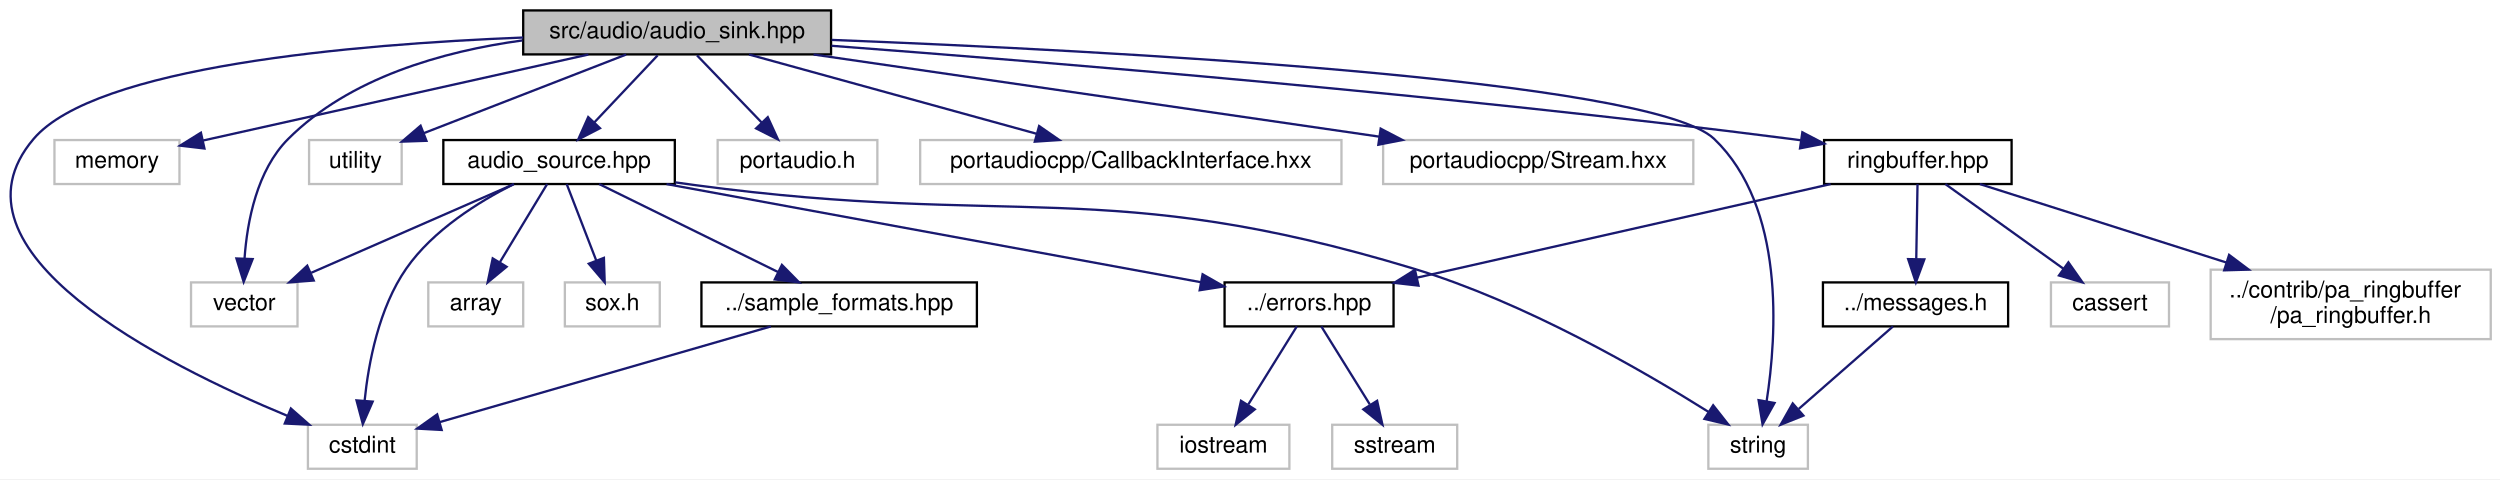
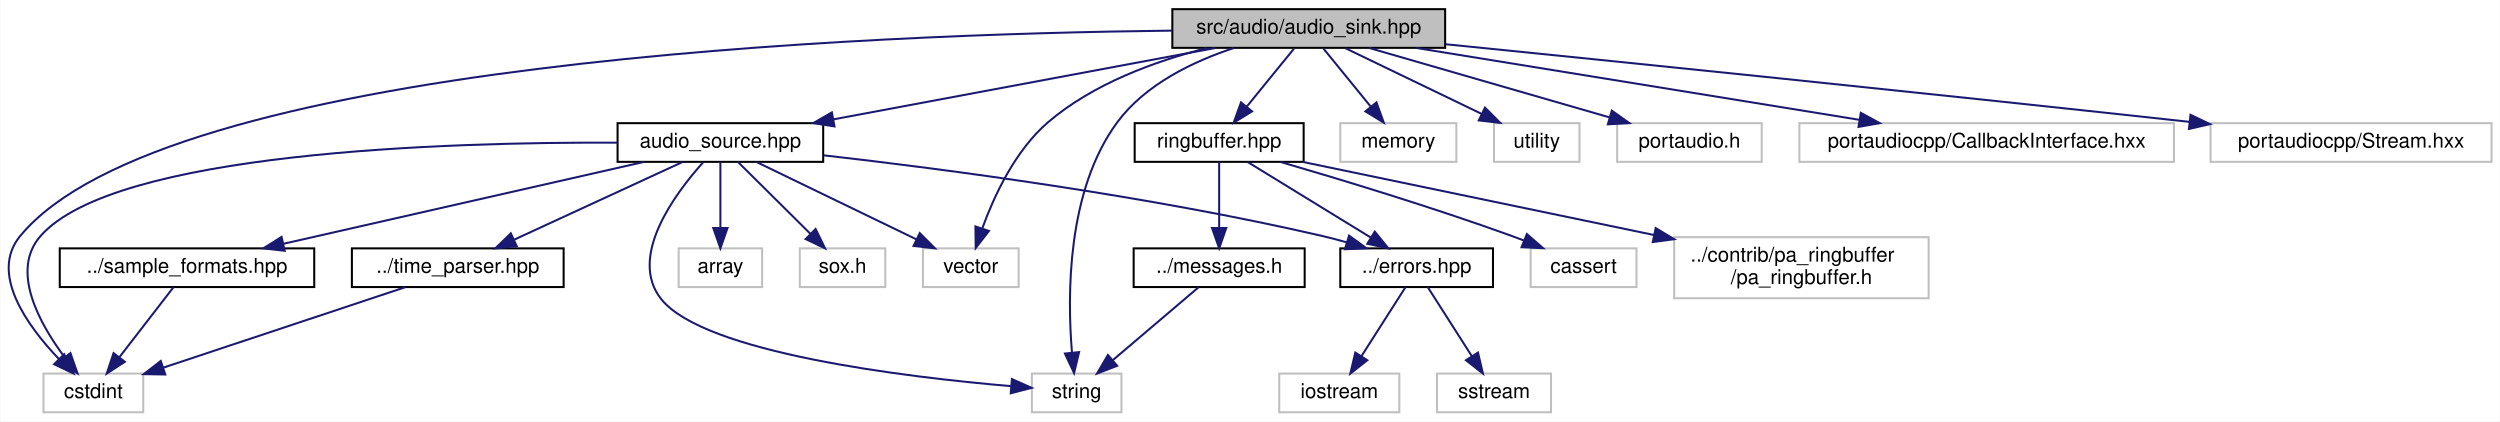
- <svg xmlns="http://www.w3.org/2000/svg" xmlns:xlink="http://www.w3.org/1999/xlink" width="1080pt" height="207pt" viewBox="0.00 0.00 1080.02 207.00">
+ <svg xmlns="http://www.w3.org/2000/svg" xmlns:xlink="http://www.w3.org/1999/xlink" width="1228pt" height="207pt" viewBox="0.00 0.00 1227.70 207.00">
  <g id="graph0" class="graph" transform="scale(1 1) rotate(0) translate(4 203)">
-     <polygon fill="white" stroke="none" points="-4,4 -4,-203 1076.02,-203 1076.02,4 -4,4" />
+     <polygon fill="white" stroke="none" points="-4,4 -4,-203 1223.7,-203 1223.7,4 -4,4" />
    <g id="node1" class="node">
-       <polygon fill="#bfbfbf" stroke="black" points="222.024,-179.5 222.024,-198.5 355.024,-198.5 355.024,-179.5 222.024,-179.5" />
-       <text text-anchor="middle" x="288.524" y="-186.5" font-family="Helvetica,sans-Serif" font-size="10.00">src/audio/audio_sink.hpp</text>
+       <polygon fill="#bfbfbf" stroke="black" points="571.702,-179.5 571.702,-198.5 705.702,-198.5 705.702,-179.5 571.702,-179.5" />
+       <text text-anchor="middle" x="638.702" y="-186.5" font-family="Helvetica,sans-Serif" font-size="10.00">src/audio/audio_sink.hpp</text>
    </g>
    <g id="node2" class="node">
-       <polygon fill="white" stroke="#bfbfbf" points="129.024,-0.5 129.024,-19.5 176.024,-19.5 176.024,-0.5 129.024,-0.5" />
-       <text text-anchor="middle" x="152.524" y="-7.5" font-family="Helvetica,sans-Serif" font-size="10.00">cstdint</text>
+       <polygon fill="white" stroke="#bfbfbf" points="17.202,-0.5 17.202,-19.5 66.202,-19.5 66.202,-0.5 17.202,-0.5" />
+       <text text-anchor="middle" x="41.702" y="-7.5" font-family="Helvetica,sans-Serif" font-size="10.00">cstdint</text>
    </g>
    <g id="edge1" class="edge">
-       <path fill="none" stroke="midnightblue" d="M221.996,-186.79C148.55,-183.881 37.144,-174.275 10.524,-143 -30.757,-94.499 66.569,-45.58 120.152,-23.359" />
-       <polygon fill="midnightblue" stroke="midnightblue" points="121.653,-26.527 129.605,-19.526 119.023,-20.04 121.653,-26.527" />
+       <path fill="none" stroke="midnightblue" d="M571.506,-187.959C423.406,-186.272 76.417,-173.02 5.702,-87 -9.357,-68.682 9.184,-43.015 24.751,-26.698" />
+       <polygon fill="midnightblue" stroke="midnightblue" points="27.36,-29.04 31.994,-19.512 22.43,-24.071 27.36,-29.04" />
    </g>
    <g id="node3" class="node">
-       <polygon fill="white" stroke="#bfbfbf" points="19.524,-123.5 19.524,-142.5 73.524,-142.5 73.524,-123.5 19.524,-123.5" />
-       <text text-anchor="middle" x="46.524" y="-130.5" font-family="Helvetica,sans-Serif" font-size="10.00">memory</text>
+       <polygon fill="white" stroke="#bfbfbf" points="654.202,-123.5 654.202,-142.5 711.202,-142.5 711.202,-123.5 654.202,-123.5" />
+       <text text-anchor="middle" x="682.702" y="-130.5" font-family="Helvetica,sans-Serif" font-size="10.00">memory</text>
    </g>
    <g id="edge2" class="edge">
-       <path fill="none" stroke="midnightblue" d="M250.179,-179.444C204.554,-169.263 128.896,-152.38 83.763,-142.309" />
-       <polygon fill="midnightblue" stroke="midnightblue" points="84.323,-138.848 73.801,-140.086 82.798,-145.68 84.323,-138.848" />
+       <path fill="none" stroke="midnightblue" d="M645.968,-179.083C652.247,-171.377 661.489,-160.033 669.133,-150.653" />
+       <polygon fill="midnightblue" stroke="midnightblue" points="671.968,-152.714 675.571,-142.751 666.541,-148.293 671.968,-152.714" />
    </g>
    <g id="node4" class="node">
-       <polygon fill="white" stroke="#bfbfbf" points="734.024,-0.5 734.024,-19.5 777.024,-19.5 777.024,-0.5 734.024,-0.5" />
-       <text text-anchor="middle" x="755.524" y="-7.5" font-family="Helvetica,sans-Serif" font-size="10.00">string</text>
+       <polygon fill="white" stroke="#bfbfbf" points="502.702,-0.5 502.702,-19.5 546.702,-19.5 546.702,-0.5 502.702,-0.5" />
+       <text text-anchor="middle" x="524.702" y="-7.5" font-family="Helvetica,sans-Serif" font-size="10.00">string</text>
    </g>
    <g id="edge3" class="edge">
-       <path fill="none" stroke="midnightblue" d="M355.29,-185.764C473.456,-181.162 709.572,-168.822 736.524,-143 767.224,-113.589 763.658,-58.456 759.188,-29.634" />
-       <polygon fill="midnightblue" stroke="midnightblue" points="762.615,-28.912 757.438,-19.668 755.721,-30.122 762.615,-28.912" />
+       <path fill="none" stroke="midnightblue" d="M602.038,-179.459C581.983,-172.863 558.483,-161.613 544.702,-143 519.841,-109.423 520.074,-57.689 522.389,-30.013" />
+       <polygon fill="midnightblue" stroke="midnightblue" points="525.903,-30.053 523.441,-19.748 518.939,-29.339 525.903,-30.053" />
    </g>
    <g id="node5" class="node">
-       <polygon fill="white" stroke="#bfbfbf" points="129.524,-123.5 129.524,-142.5 169.524,-142.5 169.524,-123.5 129.524,-123.5" />
-       <text text-anchor="middle" x="149.524" y="-130.5" font-family="Helvetica,sans-Serif" font-size="10.00">utility</text>
+       <polygon fill="white" stroke="#bfbfbf" points="729.702,-123.5 729.702,-142.5 771.702,-142.5 771.702,-123.5 729.702,-123.5" />
+       <text text-anchor="middle" x="750.702" y="-130.5" font-family="Helvetica,sans-Serif" font-size="10.00">utility</text>
    </g>
    <g id="edge4" class="edge">
-       <path fill="none" stroke="midnightblue" d="M266.499,-179.444C242.877,-170.267 205.239,-155.645 179.06,-145.474" />
-       <polygon fill="midnightblue" stroke="midnightblue" points="180.23,-142.174 169.641,-141.815 177.695,-148.699 180.23,-142.174" />
+       <path fill="none" stroke="midnightblue" d="M656.697,-179.324C674.739,-170.625 702.749,-157.12 723.505,-147.113" />
+       <polygon fill="midnightblue" stroke="midnightblue" points="725.264,-150.15 732.752,-142.655 722.224,-143.845 725.264,-150.15" />
    </g>
    <g id="node6" class="node">
-       <polygon fill="white" stroke="#bfbfbf" points="78.524,-62 78.524,-81 124.524,-81 124.524,-62 78.524,-62" />
-       <text text-anchor="middle" x="101.524" y="-69" font-family="Helvetica,sans-Serif" font-size="10.00">vector</text>
+       <polygon fill="white" stroke="#bfbfbf" points="449.202,-62 449.202,-81 496.202,-81 496.202,-62 449.202,-62" />
+       <text text-anchor="middle" x="472.702" y="-69" font-family="Helvetica,sans-Serif" font-size="10.00">vector</text>
    </g>
    <g id="edge5" class="edge">
-       <path fill="none" stroke="midnightblue" d="M221.721,-185.546C187.264,-180.839 147.02,-169.455 120.524,-143 106.954,-129.45 102.787,-107.295 101.649,-91.437" />
-       <polygon fill="midnightblue" stroke="midnightblue" points="105.138,-91.077 101.264,-81.216 98.143,-91.341 105.138,-91.077" />
+       <path fill="none" stroke="midnightblue" d="M588.787,-179.426C563.135,-172.949 532.726,-161.825 510.702,-143 494.557,-129.2 484.15,-106.769 478.381,-90.919" />
+       <polygon fill="midnightblue" stroke="midnightblue" points="481.614,-89.552 475.115,-81.185 474.978,-91.779 481.614,-89.552" />
    </g>
    <g id="node7" class="node">
-       <polygon fill="white" stroke="#bfbfbf" points="306.024,-123.5 306.024,-142.5 375.024,-142.5 375.024,-123.5 306.024,-123.5" />
-       <text text-anchor="middle" x="340.524" y="-130.5" font-family="Helvetica,sans-Serif" font-size="10.00">portaudio.h</text>
+       <polygon fill="white" stroke="#bfbfbf" points="790.202,-123.5 790.202,-142.5 861.202,-142.5 861.202,-123.5 790.202,-123.5" />
+       <text text-anchor="middle" x="825.702" y="-130.5" font-family="Helvetica,sans-Serif" font-size="10.00">portaudio.h</text>
    </g>
    <g id="edge6" class="edge">
-       <path fill="none" stroke="midnightblue" d="M297.111,-179.083C304.683,-171.22 315.902,-159.569 325.039,-150.081" />
-       <polygon fill="midnightblue" stroke="midnightblue" points="327.682,-152.382 332.097,-142.751 322.64,-147.527 327.682,-152.382" />
+       <path fill="none" stroke="midnightblue" d="M668.333,-179.444C700.202,-170.241 751.035,-155.562 786.266,-145.388" />
+       <polygon fill="midnightblue" stroke="midnightblue" points="787.573,-148.653 796.21,-142.516 785.631,-141.928 787.573,-148.653" />
    </g>
    <g id="node8" class="node">
-       <polygon fill="white" stroke="#bfbfbf" points="393.524,-123.5 393.524,-142.5 575.524,-142.5 575.524,-123.5 393.524,-123.5" />
-       <text text-anchor="middle" x="484.524" y="-130.5" font-family="Helvetica,sans-Serif" font-size="10.00">portaudiocpp/CallbackInterface.hxx</text>
+       <polygon fill="white" stroke="#bfbfbf" points="879.702,-123.5 879.702,-142.5 1063.7,-142.5 1063.7,-123.5 879.702,-123.5" />
+       <text text-anchor="middle" x="971.702" y="-130.5" font-family="Helvetica,sans-Serif" font-size="10.00">portaudiocpp/CallbackInterface.hxx</text>
    </g>
    <g id="edge7" class="edge">
-       <path fill="none" stroke="midnightblue" d="M319.581,-179.444C353.128,-170.201 406.721,-155.436 443.665,-145.257" />
-       <polygon fill="midnightblue" stroke="midnightblue" points="444.902,-148.547 453.613,-142.516 443.042,-141.798 444.902,-148.547" />
+       <path fill="none" stroke="midnightblue" d="M691.467,-179.444C750.532,-169.865 846.176,-154.356 909.007,-144.167" />
+       <polygon fill="midnightblue" stroke="midnightblue" points="909.873,-147.572 919.184,-142.516 908.752,-140.662 909.873,-147.572" />
    </g>
    <g id="node9" class="node">
-       <polygon fill="white" stroke="#bfbfbf" points="593.524,-123.5 593.524,-142.5 727.524,-142.5 727.524,-123.5 593.524,-123.5" />
-       <text text-anchor="middle" x="660.524" y="-130.5" font-family="Helvetica,sans-Serif" font-size="10.00">portaudiocpp/Stream.hxx</text>
+       <polygon fill="white" stroke="#bfbfbf" points="1081.7,-123.5 1081.7,-142.5 1219.7,-142.5 1219.7,-123.5 1081.7,-123.5" />
+       <text text-anchor="middle" x="1150.7" y="-130.5" font-family="Helvetica,sans-Serif" font-size="10.00">portaudiocpp/Stream.hxx</text>
    </g>
    <g id="edge8" class="edge">
-       <path fill="none" stroke="midnightblue" d="M347.469,-179.444C413.86,-169.806 521.62,-154.163 591.786,-143.978" />
-       <polygon fill="midnightblue" stroke="midnightblue" points="592.462,-147.417 601.856,-142.516 591.456,-140.489 592.462,-147.417" />
+       <path fill="none" stroke="midnightblue" d="M706.012,-181.264C789.268,-172.878 935.631,-157.958 1071.23,-143.152" />
+       <polygon fill="midnightblue" stroke="midnightblue" points="1071.82,-146.607 1081.38,-142.04 1071.06,-139.649 1071.82,-146.607" />
    </g>
    <g id="node10" class="node">
      <g id="a_node10">
        <a xlink:href="audio__source_8hpp.html" target="_top" xlink:title="Declaration of the AudioSource class. ">
-           <polygon fill="white" stroke="black" points="187.524,-123.5 187.524,-142.5 287.524,-142.5 287.524,-123.5 187.524,-123.5" />
-           <text text-anchor="middle" x="237.524" y="-130.5" font-family="Helvetica,sans-Serif" font-size="10.00">audio_source.hpp</text>
+           <polygon fill="white" stroke="black" points="299.202,-123.5 299.202,-142.5 400.202,-142.5 400.202,-123.5 299.202,-123.5" />
+           <text text-anchor="middle" x="349.702" y="-130.5" font-family="Helvetica,sans-Serif" font-size="10.00">audio_source.hpp</text>
        </a>
      </g>
    </g>
    <g id="edge9" class="edge">
-       <path fill="none" stroke="midnightblue" d="M280.103,-179.083C272.676,-171.22 261.673,-159.569 252.712,-150.081" />
-       <polygon fill="midnightblue" stroke="midnightblue" points="255.2,-147.618 245.789,-142.751 250.111,-152.424 255.2,-147.618" />
-     </g>
-     <g id="node17" class="node">
-       <g id="a_node17">
+       <path fill="none" stroke="midnightblue" d="M592.909,-179.444C541.965,-169.925 459.667,-154.547 405.127,-144.356" />
+       <polygon fill="midnightblue" stroke="midnightblue" points="405.753,-140.913 395.28,-142.516 404.467,-147.794 405.753,-140.913" />
+     </g>
+     <g id="node18" class="node">
+       <g id="a_node18">
        <a xlink:href="ringbuffer_8hpp.html" target="_top" xlink:title="The RingBuffer class template. ">
-           <polygon fill="white" stroke="black" points="784.024,-123.5 784.024,-142.5 865.024,-142.5 865.024,-123.5 784.024,-123.5" />
-           <text text-anchor="middle" x="824.524" y="-130.5" font-family="Helvetica,sans-Serif" font-size="10.00">ringbuffer.hpp</text>
-         </a>
-       </g>
-     </g>
-     <g id="edge20" class="edge">
-       <path fill="none" stroke="midnightblue" d="M355.211,-183.221C448.219,-176.224 622.073,-161.939 769.524,-143 770.994,-142.811 772.484,-142.613 773.988,-142.407" />
-       <polygon fill="midnightblue" stroke="midnightblue" points="774.627,-145.851 784.022,-140.952 773.623,-138.923 774.627,-145.851" />
+           <polygon fill="white" stroke="black" points="553.202,-123.5 553.202,-142.5 636.202,-142.5 636.202,-123.5 553.202,-123.5" />
+           <text text-anchor="middle" x="594.702" y="-130.5" font-family="Helvetica,sans-Serif" font-size="10.00">ringbuffer.hpp</text>
+         </a>
+       </g>
+     </g>
+     <g id="edge22" class="edge">
+       <path fill="none" stroke="midnightblue" d="M631.436,-179.083C625.157,-171.377 615.914,-160.033 608.271,-150.653" />
+       <polygon fill="midnightblue" stroke="midnightblue" points="610.862,-148.293 601.832,-142.751 605.436,-152.714 610.862,-148.293" />
    </g>
    <g id="edge11" class="edge">
-       <path fill="none" stroke="midnightblue" d="M217.852,-123.416C202.94,-115.912 183.102,-103.611 171.524,-87 159.646,-69.956 155.178,-46.194 153.506,-29.799" />
-       <polygon fill="midnightblue" stroke="midnightblue" points="156.994,-29.501 152.739,-19.798 150.015,-30.037 156.994,-29.501" />
+       <path fill="none" stroke="midnightblue" d="M299.186,-132.926C215.062,-133.265 51.903,-128.406 15.702,-87 0.851,-70.014 15.158,-44.141 27.698,-27.399" />
+       <polygon fill="midnightblue" stroke="midnightblue" points="30.439,-29.575 33.931,-19.572 24.963,-25.215 30.439,-29.575" />
    </g>
    <g id="edge12" class="edge">
-       <path fill="none" stroke="midnightblue" d="M287.719,-124.218C290.697,-123.795 293.649,-123.386 296.524,-123 433.994,-104.539 473.758,-127.146 606.524,-87 654.722,-72.426 705.986,-42.727 734.051,-25.079" />
-       <polygon fill="midnightblue" stroke="midnightblue" points="736.095,-27.927 742.641,-19.596 732.329,-22.026 736.095,-27.927" />
+       <path fill="none" stroke="midnightblue" d="M341.13,-123.143C327.507,-107.983 304.073,-76.697 320.702,-56 341.901,-29.616 440.623,-17.784 492.561,-13.309" />
+       <polygon fill="midnightblue" stroke="midnightblue" points="492.908,-16.793 502.589,-12.487 492.336,-9.816 492.908,-16.793" />
    </g>
    <g id="edge13" class="edge">
-       <path fill="none" stroke="midnightblue" d="M218.039,-123.475C195.114,-113.445 156.839,-96.7 130.449,-85.155" />
-       <polygon fill="midnightblue" stroke="midnightblue" points="131.538,-81.811 120.974,-81.009 128.732,-88.224 131.538,-81.811" />
+       <path fill="none" stroke="midnightblue" d="M367.325,-123.475C387.876,-113.534 422.066,-96.995 445.909,-85.461" />
+       <polygon fill="midnightblue" stroke="midnightblue" points="447.634,-88.514 455.112,-81.009 444.585,-82.213 447.634,-88.514" />
    </g>
    <g id="node11" class="node">
-       <polygon fill="white" stroke="#bfbfbf" points="181.024,-62 181.024,-81 222.024,-81 222.024,-62 181.024,-62" />
-       <text text-anchor="middle" x="201.524" y="-69" font-family="Helvetica,sans-Serif" font-size="10.00">array</text>
+       <polygon fill="white" stroke="#bfbfbf" points="329.202,-62 329.202,-81 370.202,-81 370.202,-62 329.202,-62" />
+       <text text-anchor="middle" x="349.702" y="-69" font-family="Helvetica,sans-Serif" font-size="10.00">array</text>
    </g>
    <g id="edge10" class="edge">
-       <path fill="none" stroke="midnightblue" d="M232.366,-123.475C227.073,-114.727 218.689,-100.869 211.997,-89.809" />
-       <polygon fill="midnightblue" stroke="midnightblue" points="214.844,-87.753 206.673,-81.009 208.855,-91.377 214.844,-87.753" />
+       <path fill="none" stroke="midnightblue" d="M349.702,-123.475C349.702,-115.08 349.702,-101.981 349.702,-91.163" />
+       <polygon fill="midnightblue" stroke="midnightblue" points="353.202,-91.009 349.702,-81.009 346.202,-91.009 353.202,-91.009" />
    </g>
    <g id="node12" class="node">
-       <polygon fill="white" stroke="#bfbfbf" points="240.024,-62 240.024,-81 281.024,-81 281.024,-62 240.024,-62" />
-       <text text-anchor="middle" x="260.524" y="-69" font-family="Helvetica,sans-Serif" font-size="10.00">sox.h</text>
+       <polygon fill="white" stroke="#bfbfbf" points="388.702,-62 388.702,-81 430.702,-81 430.702,-62 388.702,-62" />
+       <text text-anchor="middle" x="409.702" y="-69" font-family="Helvetica,sans-Serif" font-size="10.00">sox.h</text>
    </g>
    <g id="edge14" class="edge">
-       <path fill="none" stroke="midnightblue" d="M240.82,-123.475C244.133,-114.904 249.342,-101.427 253.573,-90.483" />
-       <polygon fill="midnightblue" stroke="midnightblue" points="256.894,-91.598 257.235,-81.009 250.365,-89.075 256.894,-91.598" />
+       <path fill="none" stroke="midnightblue" d="M358.298,-123.475C367.566,-114.285 382.519,-99.456 393.914,-88.156" />
+       <polygon fill="midnightblue" stroke="midnightblue" points="396.485,-90.536 401.121,-81.009 391.556,-85.565 396.485,-90.536" />
    </g>
    <g id="node13" class="node">
      <g id="a_node13">
        <a xlink:href="errors_8hpp.html" target="_top" xlink:title="Declarations of the playd Error exception set. ">
-           <polygon fill="white" stroke="black" points="525.024,-62 525.024,-81 598.024,-81 598.024,-62 525.024,-62" />
-           <text text-anchor="middle" x="561.524" y="-69" font-family="Helvetica,sans-Serif" font-size="10.00">../errors.hpp</text>
+           <polygon fill="white" stroke="black" points="654.202,-62 654.202,-81 729.202,-81 729.202,-62 654.202,-62" />
+           <text text-anchor="middle" x="691.702" y="-69" font-family="Helvetica,sans-Serif" font-size="10.00">../errors.hpp</text>
        </a>
      </g>
    </g>
    <g id="edge15" class="edge">
-       <path fill="none" stroke="midnightblue" d="M283.946,-123.475C345.439,-112.182 453.294,-92.376 514.893,-81.064" />
-       <polygon fill="midnightblue" stroke="midnightblue" points="515.531,-84.505 524.734,-79.256 514.267,-77.62 515.531,-84.505" />
+       <path fill="none" stroke="midnightblue" d="M400.431,-126.704C459.744,-119.957 560.639,-106.748 645.702,-87 649.538,-86.109 653.517,-85.057 657.457,-83.931" />
+       <polygon fill="midnightblue" stroke="midnightblue" points="658.503,-87.272 667.068,-81.036 656.483,-80.57 658.503,-87.272" />
    </g>
    <g id="node16" class="node">
      <g id="a_node16">
        <a xlink:href="sample__formats_8hpp.html" target="_top" xlink:title="The SampleFormat enumeration. ">
-           <polygon fill="white" stroke="black" points="299.024,-62 299.024,-81 418.024,-81 418.024,-62 299.024,-62" />
-           <text text-anchor="middle" x="358.524" y="-69" font-family="Helvetica,sans-Serif" font-size="10.00">../sample_formats.hpp</text>
+           <polygon fill="white" stroke="black" points="25.202,-62 25.202,-81 150.202,-81 150.202,-62 25.202,-62" />
+           <text text-anchor="middle" x="87.702" y="-69" font-family="Helvetica,sans-Serif" font-size="10.00">../sample_formats.hpp</text>
        </a>
      </g>
    </g>
    <g id="edge18" class="edge">
-       <path fill="none" stroke="midnightblue" d="M254.861,-123.475C275.077,-113.534 308.711,-96.995 332.167,-85.461" />
-       <polygon fill="midnightblue" stroke="midnightblue" points="333.791,-88.563 341.22,-81.009 330.702,-82.281 333.791,-88.563" />
+       <path fill="none" stroke="midnightblue" d="M312.164,-123.475C265.47,-112.871 185.722,-94.76 134.925,-83.224" />
+       <polygon fill="midnightblue" stroke="midnightblue" points="135.697,-79.811 125.17,-81.009 134.147,-86.637 135.697,-79.811" />
+     </g>
+     <g id="node17" class="node">
+       <g id="a_node17">
+         <a xlink:href="time__parser_8hpp.html" target="_top" xlink:title="Declaration of the TimeParser class. ">
+           <polygon fill="white" stroke="black" points="168.702,-62 168.702,-81 272.702,-81 272.702,-62 168.702,-62" />
+           <text text-anchor="middle" x="220.702" y="-69" font-family="Helvetica,sans-Serif" font-size="10.00">../time_parser.hpp</text>
+         </a>
+       </g>
+     </g>
+     <g id="edge20" class="edge">
+       <path fill="none" stroke="midnightblue" d="M331.219,-123.475C309.57,-113.49 273.489,-96.848 248.469,-85.308" />
+       <polygon fill="midnightblue" stroke="midnightblue" points="249.697,-82.019 239.15,-81.009 246.765,-88.376 249.697,-82.019" />
    </g>
    <g id="node14" class="node">
-       <polygon fill="white" stroke="#bfbfbf" points="496.024,-0.5 496.024,-19.5 553.024,-19.5 553.024,-0.5 496.024,-0.5" />
-       <text text-anchor="middle" x="524.524" y="-7.5" font-family="Helvetica,sans-Serif" font-size="10.00">iostream</text>
+       <polygon fill="white" stroke="#bfbfbf" points="624.202,-0.5 624.202,-19.5 683.202,-19.5 683.202,-0.5 624.202,-0.5" />
+       <text text-anchor="middle" x="653.702" y="-7.5" font-family="Helvetica,sans-Serif" font-size="10.00">iostream</text>
    </g>
    <g id="edge16" class="edge">
-       <path fill="none" stroke="midnightblue" d="M556.223,-61.975C550.783,-53.227 542.166,-39.369 535.288,-28.309" />
-       <polygon fill="midnightblue" stroke="midnightblue" points="538.069,-26.153 529.816,-19.509 532.124,-29.849 538.069,-26.153" />
+       <path fill="none" stroke="midnightblue" d="M686.257,-61.975C680.614,-53.138 671.641,-39.089 664.543,-27.975" />
+       <polygon fill="midnightblue" stroke="midnightblue" points="667.468,-26.053 659.136,-19.509 661.569,-29.821 667.468,-26.053" />
    </g>
    <g id="node15" class="node">
-       <polygon fill="white" stroke="#bfbfbf" points="571.524,-0.5 571.524,-19.5 625.524,-19.5 625.524,-0.5 571.524,-0.5" />
-       <text text-anchor="middle" x="598.524" y="-7.5" font-family="Helvetica,sans-Serif" font-size="10.00">sstream</text>
+       <polygon fill="white" stroke="#bfbfbf" points="701.702,-0.5 701.702,-19.5 757.702,-19.5 757.702,-0.5 701.702,-0.5" />
+       <text text-anchor="middle" x="729.702" y="-7.5" font-family="Helvetica,sans-Serif" font-size="10.00">sstream</text>
    </g>
    <g id="edge17" class="edge">
-       <path fill="none" stroke="midnightblue" d="M566.825,-61.975C572.266,-53.227 580.883,-39.369 587.761,-28.309" />
-       <polygon fill="midnightblue" stroke="midnightblue" points="590.924,-29.849 593.233,-19.509 584.98,-26.153 590.924,-29.849" />
+       <path fill="none" stroke="midnightblue" d="M697.146,-61.975C702.79,-53.138 711.763,-39.089 718.861,-27.975" />
+       <polygon fill="midnightblue" stroke="midnightblue" points="721.835,-29.821 724.267,-19.509 715.935,-26.053 721.835,-29.821" />
    </g>
    <g id="edge19" class="edge">
-       <path fill="none" stroke="midnightblue" d="M329.01,-61.975C291.143,-51.038 225.626,-32.114 185.958,-20.657" />
-       <polygon fill="midnightblue" stroke="midnightblue" points="186.8,-17.257 176.221,-17.845 184.857,-23.982 186.8,-17.257" />
+       <path fill="none" stroke="midnightblue" d="M81.111,-61.975C74.211,-53.05 63.2,-38.807 54.568,-27.642" />
+       <polygon fill="midnightblue" stroke="midnightblue" points="57.166,-25.28 48.28,-19.509 51.628,-29.561 57.166,-25.28" />
+     </g>
+     <g id="edge21" class="edge">
+       <path fill="none" stroke="midnightblue" d="M195.055,-61.975C163.821,-51.593 110.936,-34.014 76.166,-22.456" />
+       <polygon fill="midnightblue" stroke="midnightblue" points="77.03,-19.055 66.437,-19.222 74.822,-25.698 77.03,-19.055" />
+     </g>
+     <g id="edge25" class="edge">
+       <path fill="none" stroke="midnightblue" d="M608.6,-123.475C624.374,-113.799 650.339,-97.872 669.051,-86.394" />
+       <polygon fill="midnightblue" stroke="midnightblue" points="671.136,-89.221 677.83,-81.009 667.476,-83.254 671.136,-89.221" />
+     </g>
+     <g id="node19" class="node">
+       <polygon fill="white" stroke="#bfbfbf" points="747.702,-62 747.702,-81 799.702,-81 799.702,-62 747.702,-62" />
+       <text text-anchor="middle" x="773.702" y="-69" font-family="Helvetica,sans-Serif" font-size="10.00">cassert</text>
    </g>
    <g id="edge23" class="edge">
-       <path fill="none" stroke="midnightblue" d="M786.843,-123.475C739.705,-112.811 659.007,-94.554 608.062,-83.028" />
-       <polygon fill="midnightblue" stroke="midnightblue" points="608.814,-79.61 598.288,-80.817 607.269,-86.438 608.814,-79.61" />
-     </g>
-     <g id="node18" class="node">
-       <polygon fill="white" stroke="#bfbfbf" points="882.024,-62 882.024,-81 933.024,-81 933.024,-62 882.024,-62" />
-       <text text-anchor="middle" x="907.524" y="-69" font-family="Helvetica,sans-Serif" font-size="10.00">cassert</text>
-     </g>
-     <g id="edge21" class="edge">
-       <path fill="none" stroke="midnightblue" d="M836.416,-123.475C849.729,-113.931 871.524,-98.307 887.481,-86.868" />
-       <polygon fill="midnightblue" stroke="midnightblue" points="889.566,-89.68 895.654,-81.009 885.488,-83.991 889.566,-89.68" />
-     </g>
-     <g id="node19" class="node">
-       <polygon fill="white" stroke="#bfbfbf" points="951.024,-56.5 951.024,-86.5 1072.02,-86.5 1072.02,-56.5 951.024,-56.5" />
-       <text text-anchor="start" x="959.024" y="-74.5" font-family="Helvetica,sans-Serif" font-size="10.00">../contrib/pa_ringbuffer</text>
-       <text text-anchor="middle" x="1011.52" y="-63.5" font-family="Helvetica,sans-Serif" font-size="10.00">/pa_ringbuffer.h</text>
-     </g>
-     <g id="edge22" class="edge">
-       <path fill="none" stroke="midnightblue" d="M851.317,-123.475C879.01,-114.664 922.995,-100.668 957.876,-89.57" />
-       <polygon fill="midnightblue" stroke="midnightblue" points="958.984,-92.89 967.452,-86.523 956.862,-86.22 958.984,-92.89" />
+       <path fill="none" stroke="midnightblue" d="M624.748,-123.467C654.062,-114.941 699.796,-101.106 738.702,-87 740.557,-86.327 742.458,-85.613 744.368,-84.877" />
+       <polygon fill="midnightblue" stroke="midnightblue" points="745.847,-88.055 753.834,-81.094 743.249,-81.555 745.847,-88.055" />
    </g>
    <g id="node20" class="node">
-       <g id="a_node20">
+       <polygon fill="white" stroke="#bfbfbf" points="818.202,-56.5 818.202,-86.5 943.202,-86.5 943.202,-56.5 818.202,-56.5" />
+       <text text-anchor="start" x="826.202" y="-74.5" font-family="Helvetica,sans-Serif" font-size="10.00">../contrib/pa_ringbuffer</text>
+       <text text-anchor="middle" x="880.702" y="-63.5" font-family="Helvetica,sans-Serif" font-size="10.00">/pa_ringbuffer.h</text>
+     </g>
+     <g id="edge24" class="edge">
+       <path fill="none" stroke="midnightblue" d="M635.679,-123.475C680.609,-114.128 753.578,-98.947 808.221,-87.579" />
+       <polygon fill="midnightblue" stroke="midnightblue" points="809.123,-90.966 818.2,-85.503 807.697,-84.113 809.123,-90.966" />
+     </g>
+     <g id="node21" class="node">
+       <g id="a_node21">
        <a xlink:href="messages_8h.html" target="_top" xlink:title="Constant human-readable messages used within playd. ">
-           <polygon fill="white" stroke="black" points="783.524,-62 783.524,-81 863.524,-81 863.524,-62 783.524,-62" />
-           <text text-anchor="middle" x="823.524" y="-69" font-family="Helvetica,sans-Serif" font-size="10.00">../messages.h</text>
-         </a>
-       </g>
-     </g>
-     <g id="edge24" class="edge">
-       <path fill="none" stroke="midnightblue" d="M824.381,-123.475C824.24,-115.08 824.02,-101.981 823.838,-91.163" />
-       <polygon fill="midnightblue" stroke="midnightblue" points="827.335,-90.949 823.667,-81.009 820.336,-91.067 827.335,-90.949" />
-     </g>
-     <g id="edge25" class="edge">
-       <path fill="none" stroke="midnightblue" d="M813.782,-61.975C803.178,-52.697 786.005,-37.671 773.045,-26.331" />
-       <polygon fill="midnightblue" stroke="midnightblue" points="775.08,-23.46 765.249,-19.509 770.47,-28.728 775.08,-23.46" />
+           <polygon fill="white" stroke="black" points="552.702,-62 552.702,-81 636.702,-81 636.702,-62 552.702,-62" />
+           <text text-anchor="middle" x="594.702" y="-69" font-family="Helvetica,sans-Serif" font-size="10.00">../messages.h</text>
+         </a>
+       </g>
+     </g>
+     <g id="edge26" class="edge">
+       <path fill="none" stroke="midnightblue" d="M594.702,-123.475C594.702,-115.08 594.702,-101.981 594.702,-91.163" />
+       <polygon fill="midnightblue" stroke="midnightblue" points="598.202,-91.009 594.702,-81.009 591.202,-91.009 598.202,-91.009" />
+     </g>
+     <g id="edge27" class="edge">
+       <path fill="none" stroke="midnightblue" d="M584.673,-61.975C573.653,-52.608 555.742,-37.384 542.358,-26.008" />
+       <polygon fill="midnightblue" stroke="midnightblue" points="544.599,-23.319 534.712,-19.509 540.065,-28.652 544.599,-23.319" />
    </g>
  </g>
</svg>
